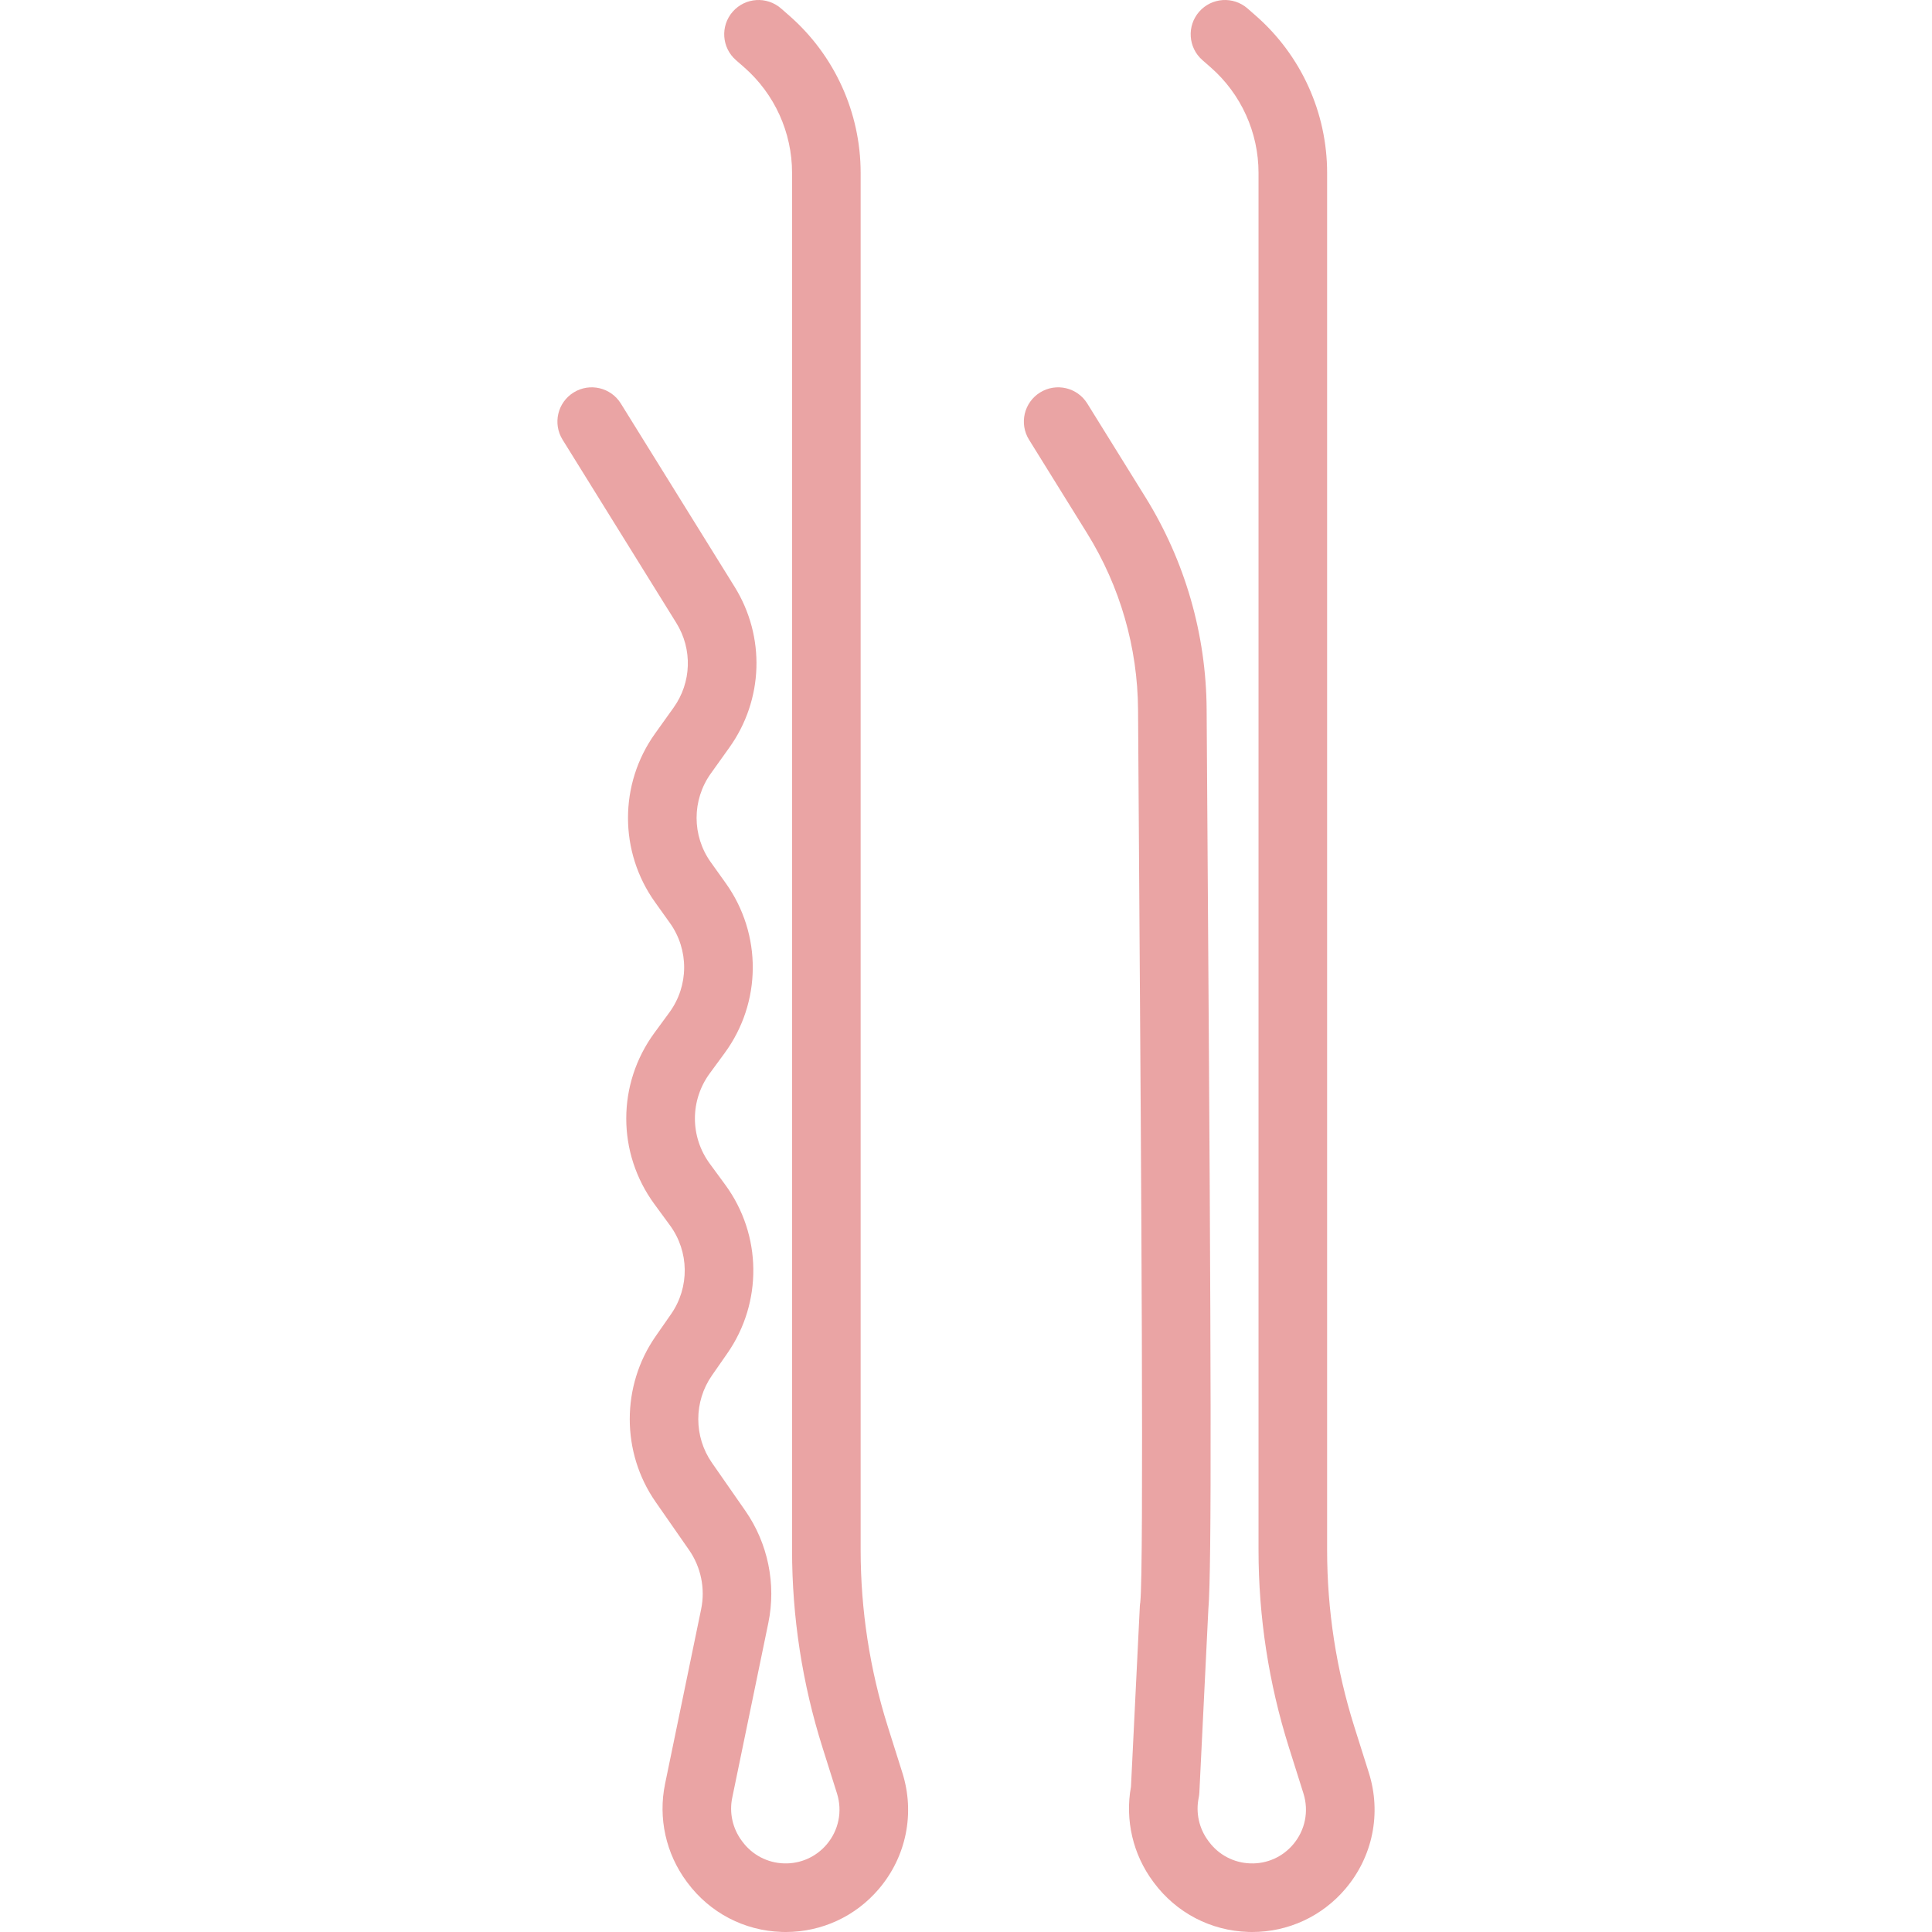
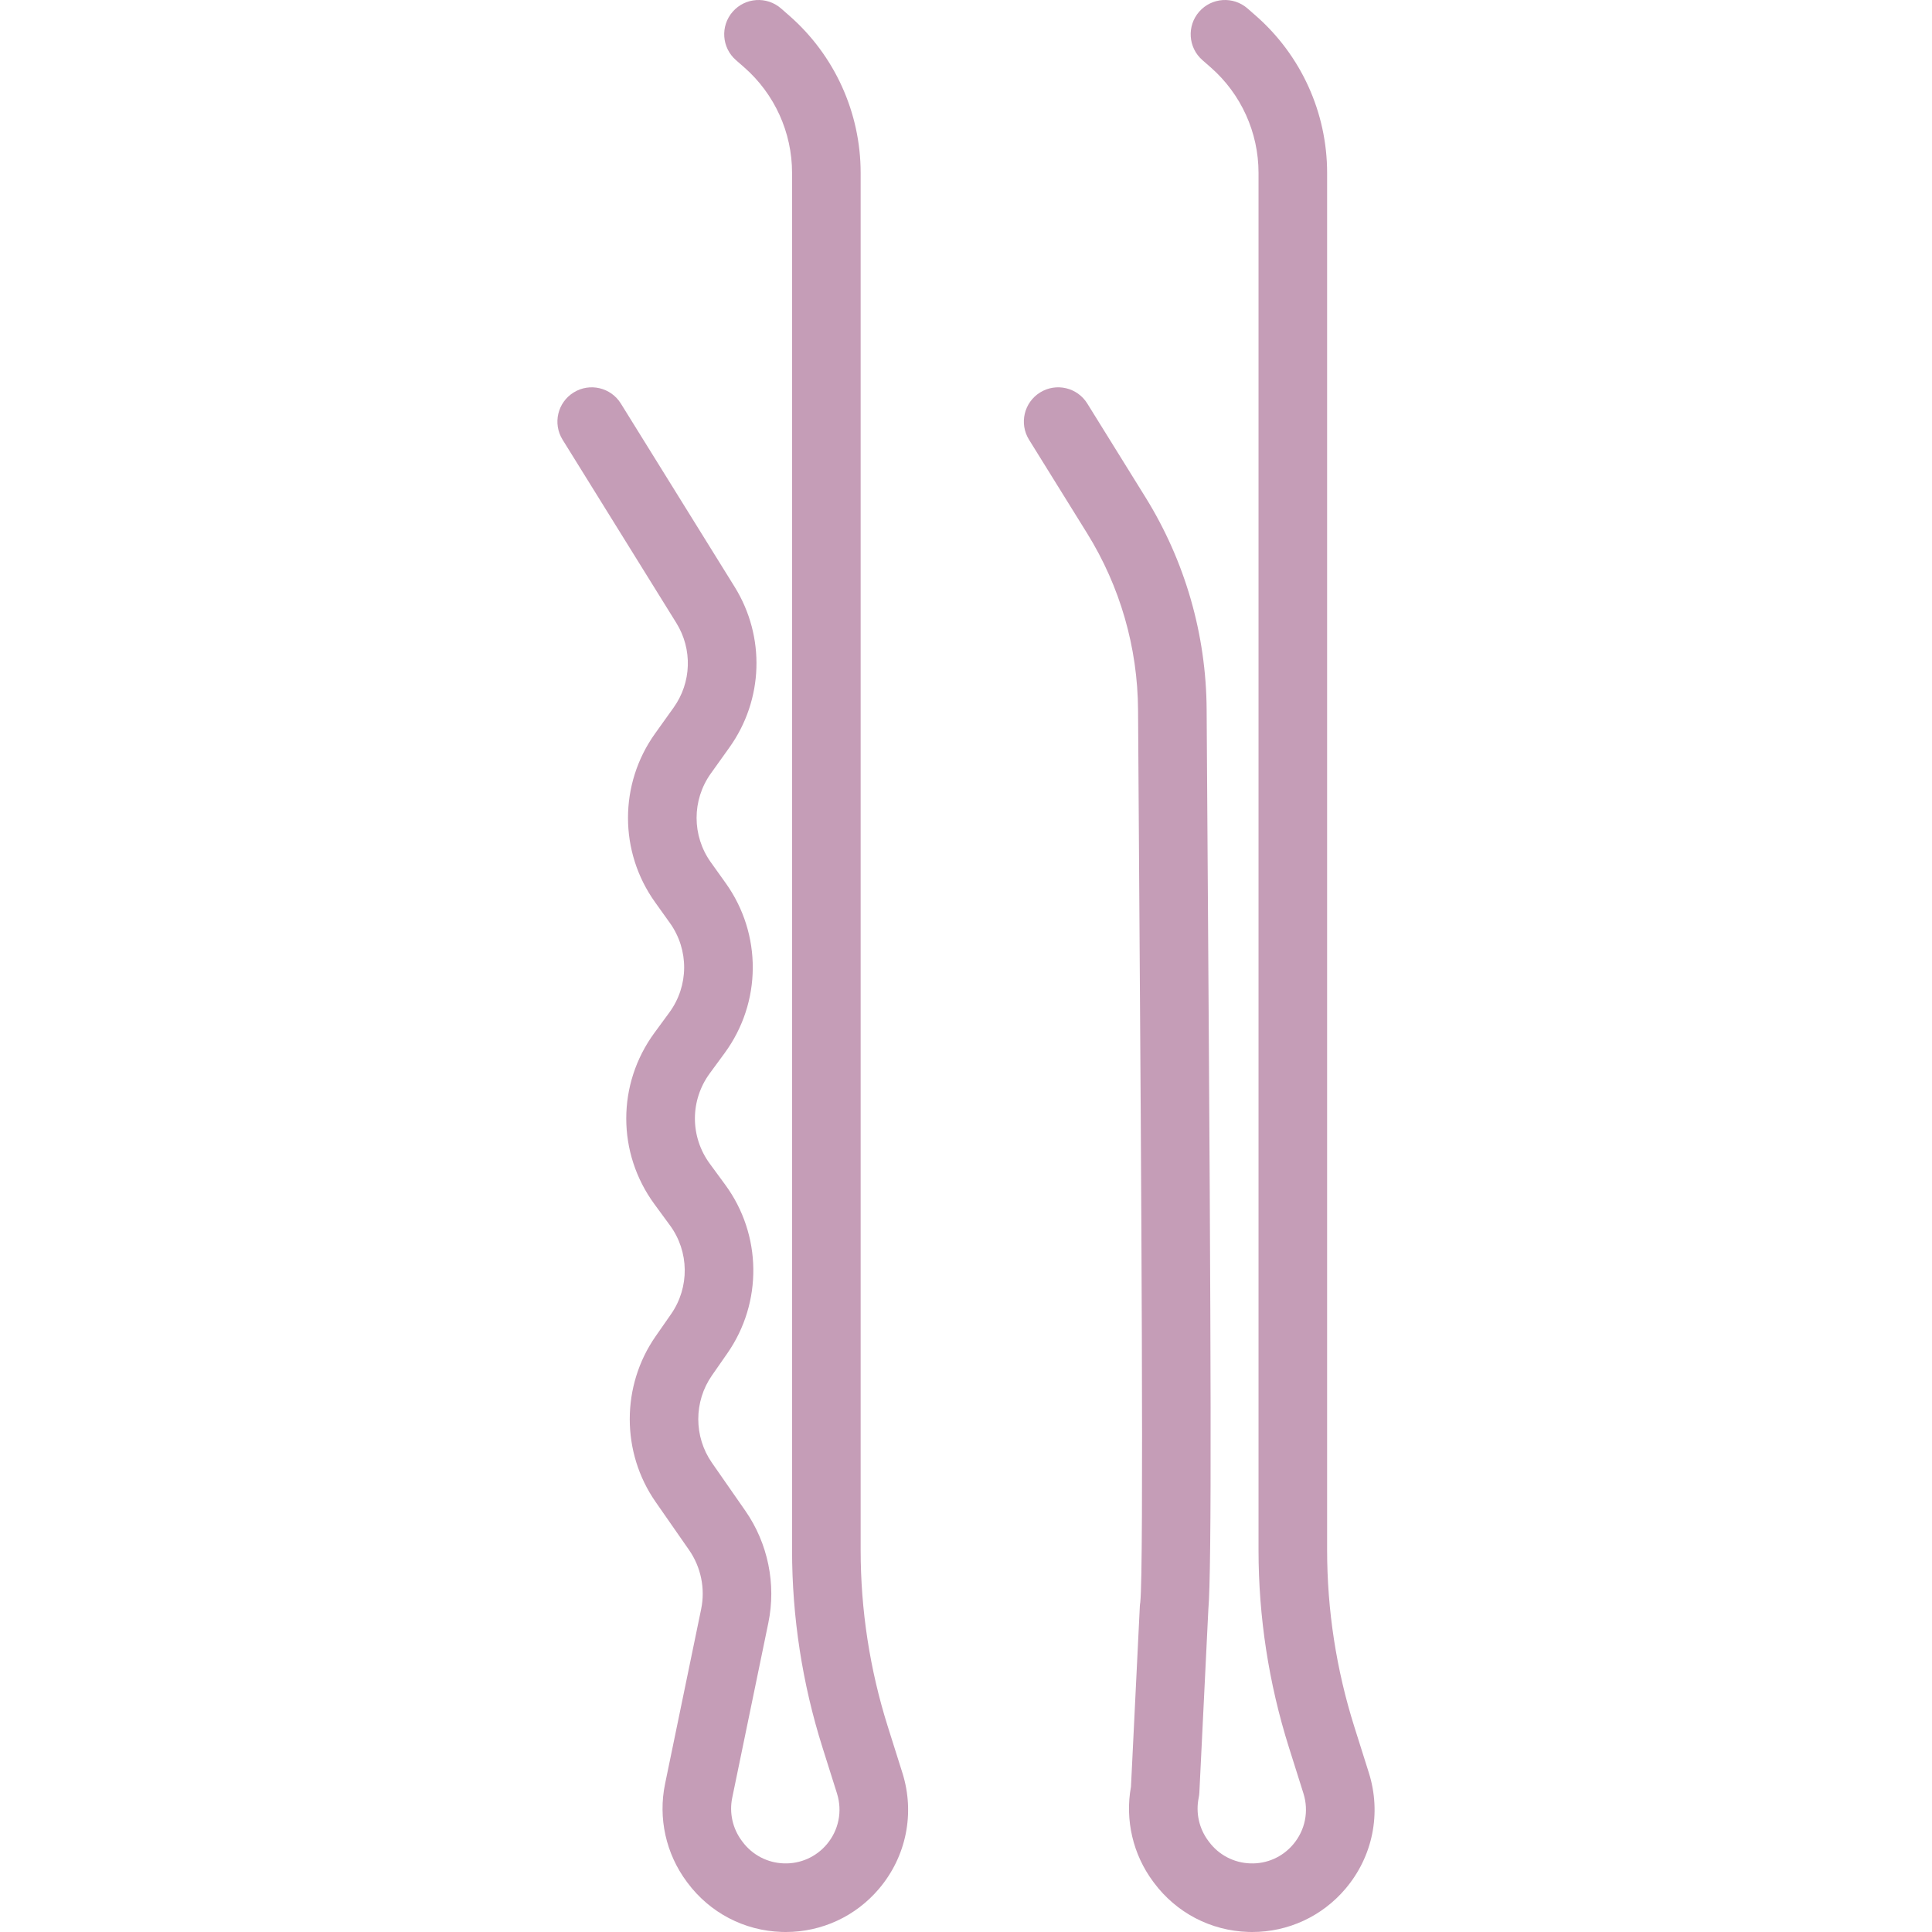
<svg xmlns="http://www.w3.org/2000/svg" fill="#000000" height="800px" width="800px" version="1.1" id="Layer_1" viewBox="0 0 512 512" xml:space="preserve">
  <g>
    <g>
-       <path d="M239.14,469.809l-3.852-12.209c-4.782-15.165-7.208-30.919-7.208-46.825V45.817c0-15.965-6.892-31.149-18.907-41.664    l-2.18-1.906c-3.777-3.303-9.518-2.919-12.823,0.858c-3.304,3.778-2.92,9.519,0.858,12.823l2.179,1.905    c8.07,7.062,12.698,17.261,12.698,27.985v364.96c0,17.762,2.708,35.355,8.052,52.291l3.851,12.208    c1.483,4.704,0.463,9.758-2.729,13.517c-2.829,3.332-6.973,5.167-11.329,5.024c-4.369-0.139-8.373-2.232-10.983-5.738    l-0.193-0.259c-2.427-3.261-3.348-7.415-2.526-11.397l9.568-46.333c2.122-10.27-0.097-21.098-6.087-29.708l-8.869-12.743    c-4.812-6.914-4.812-16.204,0-23.116l4.098-5.887c9.377-13.475,9.153-31.422-0.556-44.656l-4.105-5.597    c-5.251-7.159-5.251-16.778,0-23.936l3.94-5.372c9.838-13.413,9.949-31.518,0.277-45.052l-3.939-5.511    c-5.03-7.037-5.03-16.493,0-23.531l4.918-6.881c9.046-12.655,9.589-29.372,1.386-42.589l-30.149-48.573    c-2.648-4.266-8.25-5.575-12.513-2.929c-4.265,2.648-5.576,8.249-2.929,12.513l30.149,48.573    c4.321,6.963,4.035,15.77-0.731,22.436l-4.918,6.881c-9.549,13.359-9.549,31.309,0,44.668l3.939,5.511    c5.095,7.129,5.036,16.668-0.147,23.734l-3.939,5.371c-9.968,13.588-9.968,31.846-0.001,45.435l4.106,5.598    c5.114,6.972,5.232,16.427,0.292,23.524l-4.098,5.888c-9.131,13.122-9.131,30.756,0.001,43.879l8.868,12.744    c3.155,4.534,4.324,10.239,3.207,15.65l-9.569,46.334c-1.87,9.057,0.225,18.505,5.745,25.922l0.193,0.259    c5.936,7.978,15.042,12.736,24.98,13.053c0.355,0.012,0.709,0.018,1.063,0.018c9.544,0,18.5-4.134,24.706-11.445    C240.194,492.001,242.515,480.508,239.14,469.809z" fill="#eaa4a4" />
+       <path d="M239.14,469.809l-3.852-12.209c-4.782-15.165-7.208-30.919-7.208-46.825V45.817c0-15.965-6.892-31.149-18.907-41.664    l-2.18-1.906c-3.777-3.303-9.518-2.919-12.823,0.858c-3.304,3.778-2.92,9.519,0.858,12.823l2.179,1.905    c8.07,7.062,12.698,17.261,12.698,27.985v364.96c0,17.762,2.708,35.355,8.052,52.291l3.851,12.208    c1.483,4.704,0.463,9.758-2.729,13.517c-2.829,3.332-6.973,5.167-11.329,5.024c-4.369-0.139-8.373-2.232-10.983-5.738    l-0.193-0.259c-2.427-3.261-3.348-7.415-2.526-11.397l9.568-46.333c2.122-10.27-0.097-21.098-6.087-29.708l-8.869-12.743    c-4.812-6.914-4.812-16.204,0-23.116l4.098-5.887c9.377-13.475,9.153-31.422-0.556-44.656l-4.105-5.597    c-5.251-7.159-5.251-16.778,0-23.936l3.94-5.372c9.838-13.413,9.949-31.518,0.277-45.052l-3.939-5.511    c-5.03-7.037-5.03-16.493,0-23.531l4.918-6.881c9.046-12.655,9.589-29.372,1.386-42.589l-30.149-48.573    c-2.648-4.266-8.25-5.575-12.513-2.929c-4.265,2.648-5.576,8.249-2.929,12.513l30.149,48.573    c4.321,6.963,4.035,15.77-0.731,22.436l-4.918,6.881c-9.549,13.359-9.549,31.309,0,44.668l3.939,5.511    c5.095,7.129,5.036,16.668-0.147,23.734l-3.939,5.371c-9.968,13.588-9.968,31.846-0.001,45.435l4.106,5.598    c5.114,6.972,5.232,16.427,0.292,23.524l-4.098,5.888c-9.131,13.122-9.131,30.756,0.001,43.879l8.868,12.744    c3.155,4.534,4.324,10.239,3.207,15.65l-9.569,46.334c-1.87,9.057,0.225,18.505,5.745,25.922l0.193,0.259    c5.936,7.978,15.042,12.736,24.98,13.053c0.355,0.012,0.709,0.018,1.063,0.018c9.544,0,18.5-4.134,24.706-11.445    C240.194,492.001,242.515,480.508,239.14,469.809z" fill="#c59db7" />
    </g>
  </g>
  <g>
    <g>
-       <path d="M362.759,469.809l-3.851-12.208c-4.782-15.169-7.208-30.923-7.208-46.825V45.817c0-15.964-6.891-31.149-18.907-41.664    l-2.18-1.906c-3.777-3.303-9.518-2.919-12.823,0.858c-3.304,3.778-2.92,9.519,0.858,12.823l2.177,1.905    c8.07,7.062,12.698,17.261,12.698,27.985v364.96c0,17.758,2.708,35.352,8.051,52.291l3.851,12.208    c1.483,4.705,0.464,9.758-2.729,13.517c-2.829,3.334-6.95,5.174-11.328,5.024c-4.369-0.139-8.374-2.232-10.969-5.718l-0.207-0.28    c-2.428-3.262-3.349-7.415-2.526-11.396c0.095-0.459,0.154-0.926,0.177-1.393l2.377-48.431h-0.001    c0.938-10.717,0.711-69.084-0.124-189.798c-0.126-18.227-0.242-35.012-0.324-48.772c-0.116-19.903-5.729-39.365-16.23-56.284    l-15.398-24.808c-2.647-4.266-8.249-5.575-12.513-2.929c-4.265,2.647-5.576,8.249-2.929,12.513l15.398,24.808    c8.732,14.071,13.4,30.256,13.497,46.807c0.08,13.764,0.196,30.557,0.324,48.791c0.493,71.269,1.237,178.857,0.267,187.686    c-0.062,0.362-0.103,0.728-0.121,1.094l-2.346,47.786c-1.608,8.827,0.52,17.961,5.875,25.155l0.207,0.28    c5.937,7.978,15.044,12.736,24.983,13.053c0.354,0.012,0.706,0.018,1.06,0.018c9.544,0,18.5-4.135,24.705-11.445    C363.813,492.003,366.134,480.509,362.759,469.809z" fill="#eaa4a4" />
+       <path d="M362.759,469.809l-3.851-12.208c-4.782-15.169-7.208-30.923-7.208-46.825V45.817c0-15.964-6.891-31.149-18.907-41.664    l-2.18-1.906c-3.777-3.303-9.518-2.919-12.823,0.858c-3.304,3.778-2.92,9.519,0.858,12.823l2.177,1.905    c8.07,7.062,12.698,17.261,12.698,27.985v364.96c0,17.758,2.708,35.352,8.051,52.291l3.851,12.208    c1.483,4.705,0.464,9.758-2.729,13.517c-2.829,3.334-6.95,5.174-11.328,5.024c-4.369-0.139-8.374-2.232-10.969-5.718l-0.207-0.28    c-2.428-3.262-3.349-7.415-2.526-11.396c0.095-0.459,0.154-0.926,0.177-1.393l2.377-48.431h-0.001    c0.938-10.717,0.711-69.084-0.124-189.798c-0.126-18.227-0.242-35.012-0.324-48.772c-0.116-19.903-5.729-39.365-16.23-56.284    l-15.398-24.808c-2.647-4.266-8.249-5.575-12.513-2.929c-4.265,2.647-5.576,8.249-2.929,12.513l15.398,24.808    c8.732,14.071,13.4,30.256,13.497,46.807c0.08,13.764,0.196,30.557,0.324,48.791c0.493,71.269,1.237,178.857,0.267,187.686    c-0.062,0.362-0.103,0.728-0.121,1.094l-2.346,47.786c-1.608,8.827,0.52,17.961,5.875,25.155l0.207,0.28    c5.937,7.978,15.044,12.736,24.983,13.053c0.354,0.012,0.706,0.018,1.06,0.018c9.544,0,18.5-4.135,24.705-11.445    C363.813,492.003,366.134,480.509,362.759,469.809z" fill="#c59db7" />
    </g>
  </g>
</svg>
